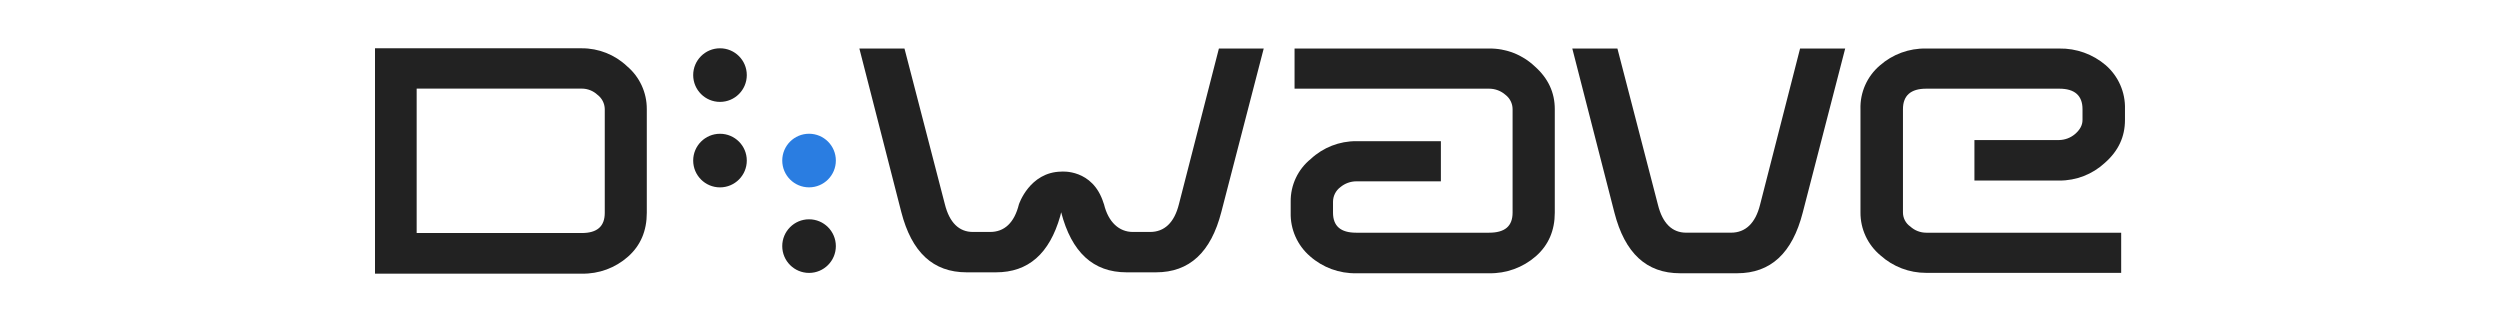
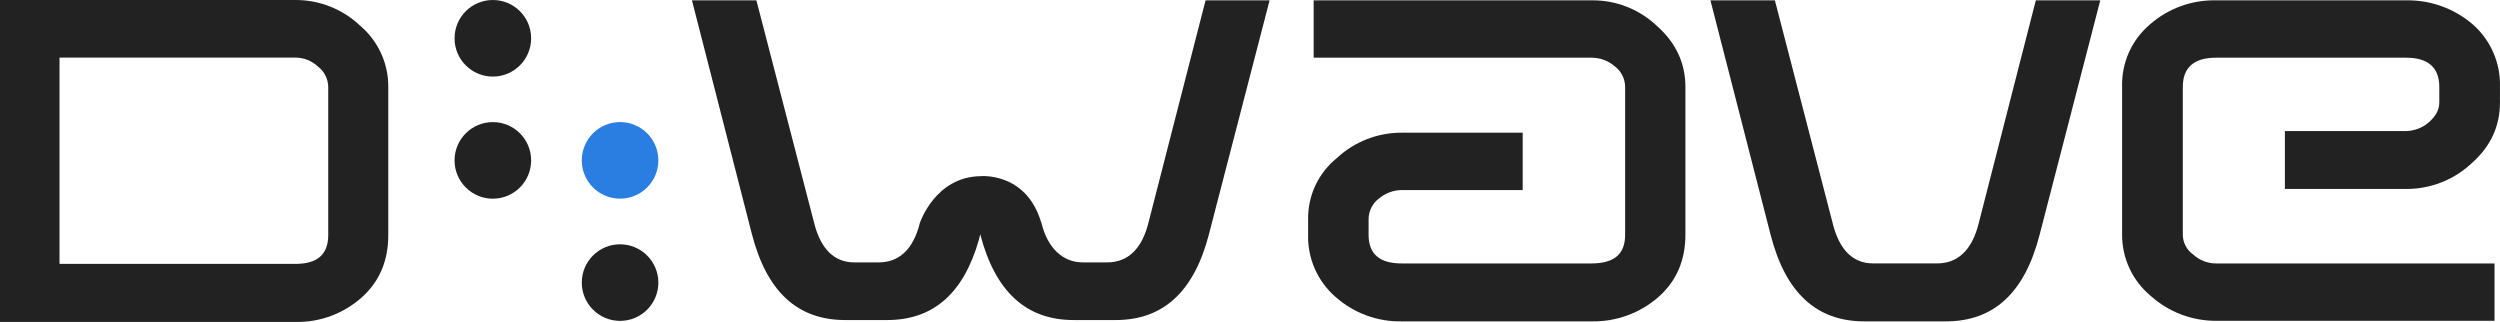
<svg xmlns="http://www.w3.org/2000/svg" viewBox="0 0 659.44 84.93" version="1.1" id="svg18">
  <defs id="defs4">
    <style id="style2">.cls-1{fill:#222;}.cls-2{fill:#2a7de1;}</style>
  </defs>
-   <g id="Layer_2" data-name="Layer 2" transform="matrix(0.7,0,0,0.7,98.91594,12.73879)">
+   <g id="Layer_2" data-name="Layer 2">
    <g id="Advantage">
      <g id="DWave">
        <path id="Dwave_A" data-name="Dwave A" class="cls-1" d="m 437.44,78.36 a 26,26 0 0 1 -17.6,6.41 H 369.78 A 25.56,25.56 0 0 1 352.33,78.36 21,21 0 0 1 345.05,61.92 V 57.85 A 20.38,20.38 0 0 1 352.62,41.7 25,25 0 0 1 369.78,35 h 31.87 v 15.13 h -31.87 a 9.48,9.48 0 0 0 -6,2.19 6.9,6.9 0 0 0 -2.78,5.53 v 4.07 c 0,5.1 2.91,7.57 8.72,7.57 h 50.08 c 6,0 8.87,-2.47 8.87,-7.57 v -39 A 6.81,6.81 0 0 0 426,17.55 9.3,9.3 0 0 0 419.89,15.22 H 346.51 V 0.09 h 73.33 A 24.53,24.53 0 0 1 437,6.79 c 5.1,4.51 7.57,9.89 7.57,16.14 v 39 c 0,6.69 -2.33,12.21 -7.13,16.43 z" style="fill:#222222" />
        <path id="Dwave_V" data-name="Dwave V" class="cls-1" d="m 538,61.92 c -3.92,15.28 -12.07,22.85 -24.73,22.85 h -21.5 c -12.66,0 -20.8,-7.57 -24.73,-22.85 L 451.17,0.09 h 17 L 483.45,59 c 1.74,7 5.38,10.48 10.62,10.48 H 511 c 5.37,0 9.16,-3.49 10.91,-10.48 L 537,0.09 h 17 z" style="fill:#222222" />
        <path id="Dwave_E" data-name="Dwave E" class="cls-1" d="m 651.86,43.16 a 25.08,25.08 0 0 1 -17.16,6.68 h -32 V 34.57 h 32 a 9.47,9.47 0 0 0 5.82,-2.18 c 1.89,-1.6 2.91,-3.35 2.91,-5.38 v -4.08 c 0,-5.08 -2.91,-7.71 -8.73,-7.71 h -50.2 c -5.82,0 -8.73,2.63 -8.73,7.71 v 38.85 a 6.44,6.44 0 0 0 2.77,5.38 8.89,8.89 0 0 0 6,2.33 H 658 V 84.62 H 584.5 A 25.6,25.6 0 0 1 567.33,78.07 20.88,20.88 0 0 1 559.76,61.78 V 22.93 a 20.78,20.78 0 0 1 7.29,-16.44 25.57,25.57 0 0 1 17.45,-6.4 h 50.2 a 26.24,26.24 0 0 1 17.46,6.26 21.1,21.1 0 0 1 7.27,16.58 V 27 c 0,6.3 -2.43,11.64 -7.57,16.16 z" style="fill:#222222" />
        <path id="Dot_2" data-name="Dot 2" class="cls-1" d="M 140.1,42.3 A 10.1,10.1 0 1 1 130,32.21 v 0 a 10.09,10.09 0 0 1 10.1,10.08 z" style="fill:#222222" />
        <path id="Dot_1" data-name="Dot 1" class="cls-1" d="M 140.1,10.09 A 10.1,10.1 0 1 1 130,0 v 0 a 10.09,10.09 0 0 1 10.1,10.08 z" style="fill:#222222" />
        <path id="Dot_4" data-name="Dot 4" class="cls-1" d="M 173.66,74.53 A 10.1,10.1 0 1 1 163.55,64.44 v 0 a 10.11,10.11 0 0 1 10.11,10.09 z" style="fill:#222222" />
        <path id="Dot_3_Blue" data-name="Dot 3 Blue" class="cls-2" d="m 173.66,42.3 a 10.1,10.1 0 1 1 -10.1,-10.1 10.1,10.1 0 0 1 10.1,10.1 z" style="fill:#2a7de1" />
        <path id="Dwave_W" data-name="Dwave W" class="cls-1" d="m 318,0.09 -15.07,58.68 c -1.75,7 -5.51,10.44 -10.87,10.44 h -6.46 c -5.22,0 -9.28,-3.72 -10.9,-10.45 l -0.17,-0.44 c -4.06,-13 -15.89,-11.85 -15.89,-11.85 -12,0.16 -16,12.34 -16,12.34 -1.74,7 -5.51,10.4 -10.86,10.4 h -6.46 c -5.21,0 -8.84,-3.48 -10.58,-10.44 L 199.52,0.09 h -17 l 15.79,61.58 c 3.92,15.22 12,22.75 24.63,22.75 H 234 c 12.17,0 20.15,-7 24.21,-21.18 l 0.35,-1.45 c 3.93,15.09 12.08,22.63 24.64,22.63 h 11.09 c 12.6,0 20.72,-7.53 24.63,-22.75 L 334.89,0.09 Z" style="fill:#222222" />
        <path id="Dwave_D" data-name="Dwave D" class="cls-1" d="M 95.36,78.5 A 25.45,25.45 0 0 1 77.93,84.92 H 0 V 0 h 77.93 a 24.64,24.64 0 0 1 17,6.72 21,21 0 0 1 7.49,16.19 V 62 c 0,6.74 -2.31,12.3 -7.06,16.5 z M 86.58,22.92 A 6.87,6.87 0 0 0 83.84,17.53 8.7,8.7 0 0 0 77.93,15.19 H 15.7 v 54.42 h 62.23 c 5.76,0 8.65,-2.48 8.65,-7.59 z" style="fill:#222222" />
      </g>
    </g>
  </g>
</svg>
